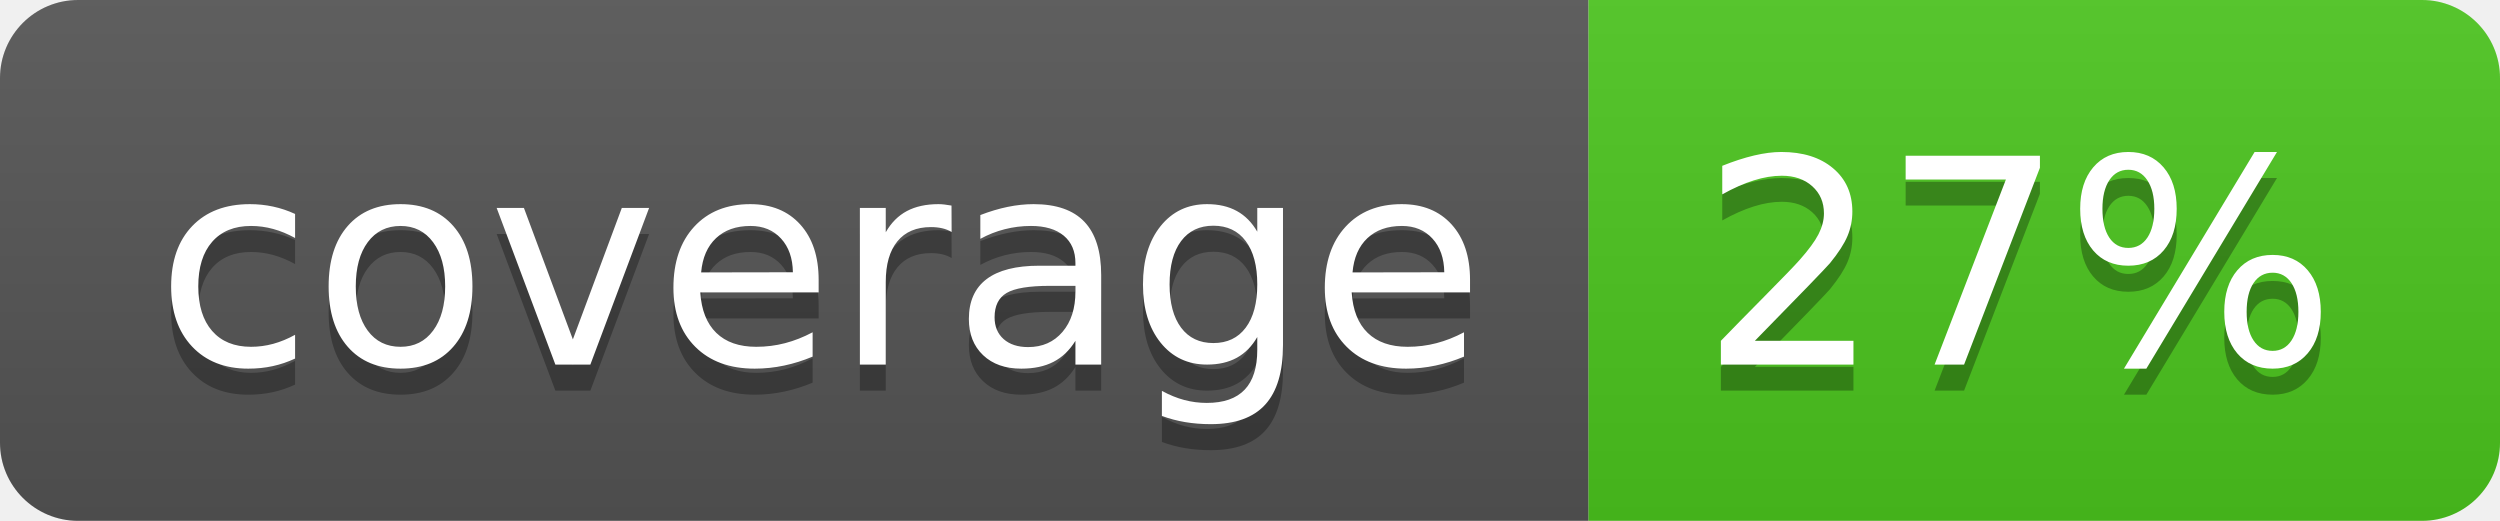
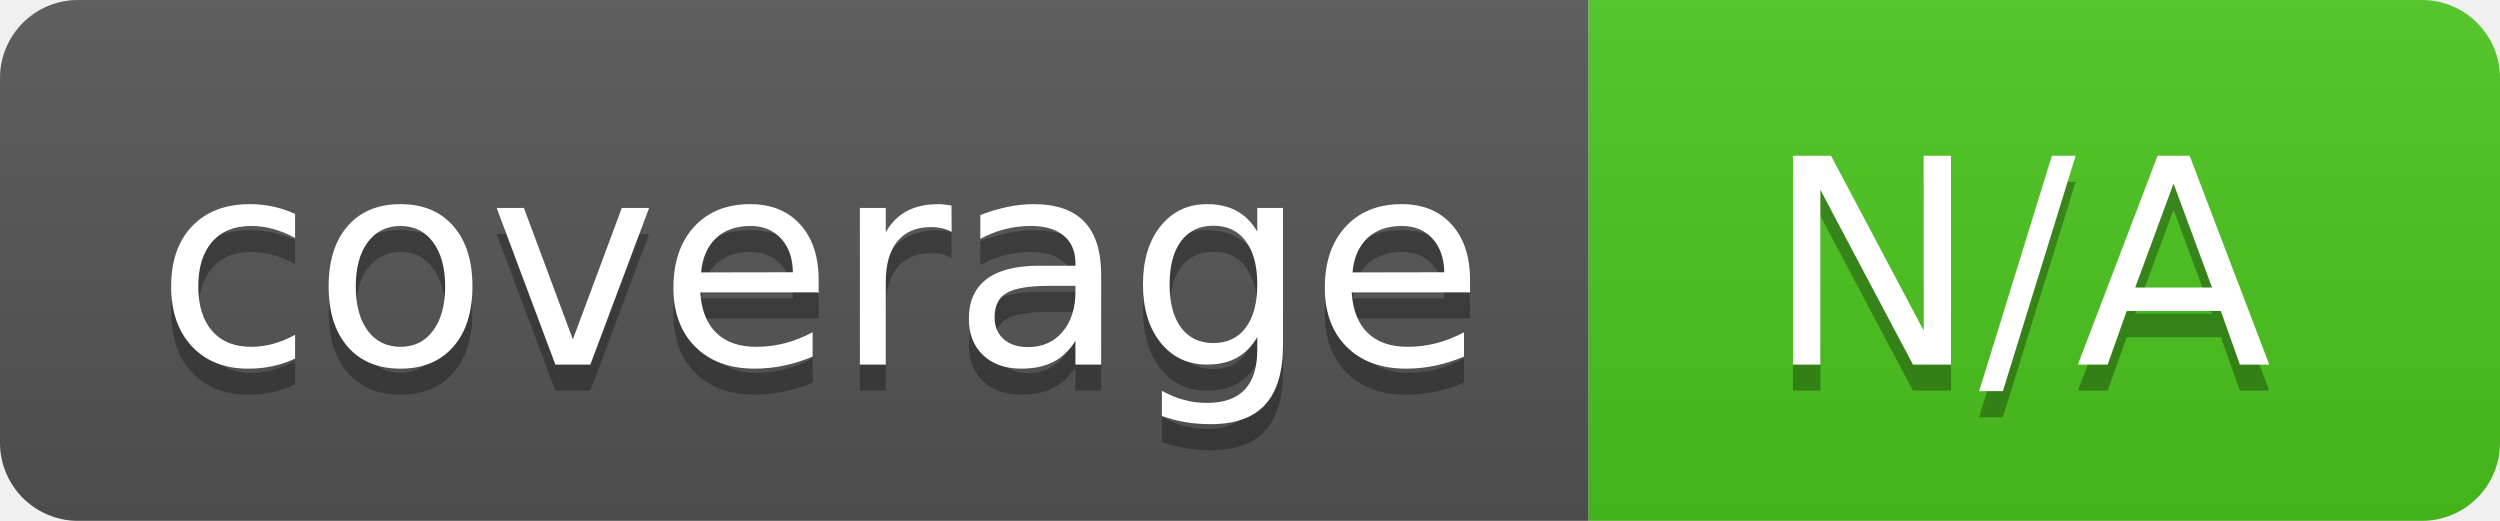
<svg xmlns="http://www.w3.org/2000/svg" width="96" height="20">
  <linearGradient id="b" x2="0" y2="100%">
    <stop offset="0" stop-color="#bbb" stop-opacity=".1" />
    <stop offset="1" stop-opacity=".1" />
  </linearGradient>
  <clipPath id="a">
    <rect width="96" height="20" rx="3" fill="#fff" />
  </clipPath>
  <g clip-path="url(#a)">
    <path fill="#555" d="M0 0h61v20H0z" />
    <path fill="#4CC61E" d="M61 0h35v20H61z" />
    <path fill="url(#b)" d="M0 0h96v20H0z" />
  </g>
  <g fill="#fff" text-anchor="middle" font-family="DejaVu Sans,Verdana,Geneva,sans-serif" font-size="110">
    <text x="315" y="150" fill="#010101" fill-opacity=".3" transform="scale(.1)" textLength="510">coverage</text>
    <text x="315" y="140" transform="scale(.1)" textLength="510">coverage</text>
-     <text x="775" y="150" fill="#010101" fill-opacity=".3" transform="scale(.1)" textLength="250">27%</text>
-     <text x="775" y="140" transform="scale(.1)" textLength="250">27%</text>
+     <text x="775" y="150" fill="#010101" fill-opacity=".3" transform="scale(.1)" textLength="250">N/A</text>
+     <text x="775" y="140" transform="scale(.1)" textLength="250">N/A</text>
  </g>
</svg>
